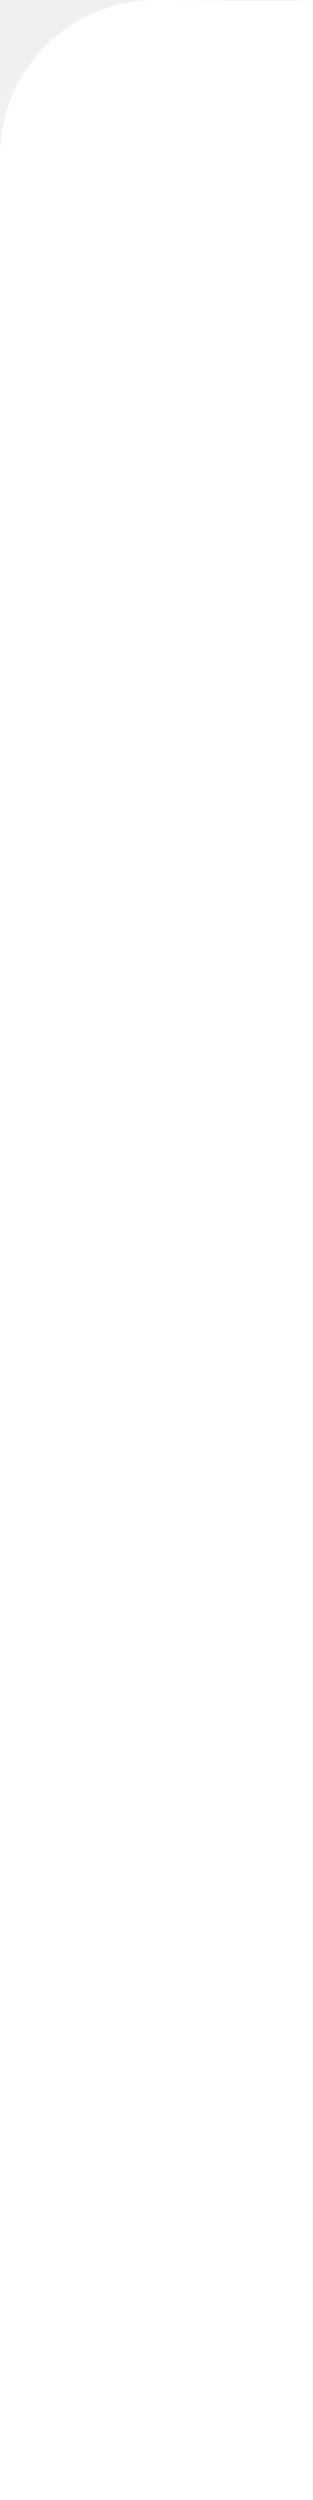
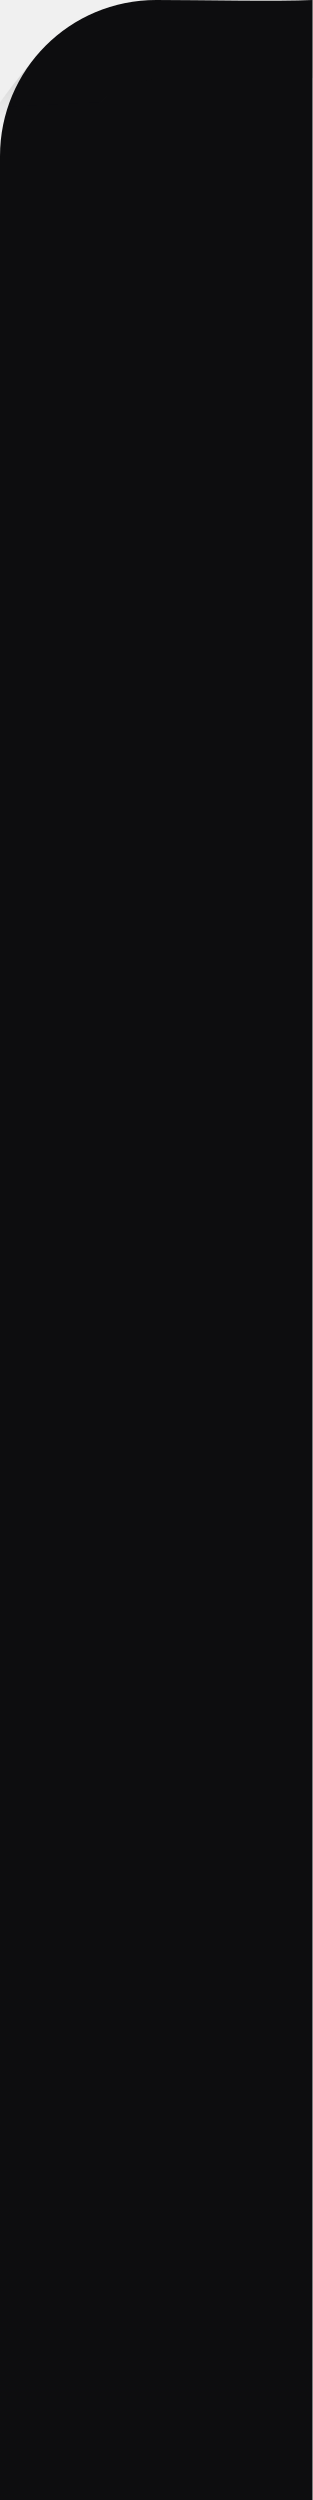
<svg xmlns="http://www.w3.org/2000/svg" xmlns:xlink="http://www.w3.org/1999/xlink" width="4" height="32" viewBox="0 0 4 32" id="svg4142" version="1.1">
  <defs id="defs4144">
    <linearGradient id="linearGradient4179">
-       <stop style="stop-color:#ffffff;stop-opacity:1;" offset="0" id="stop4181" />
-       <stop style="stop-color:#ffffff;stop-opacity:0;" offset="1" id="stop4183" />
+       <stop style="stop-color:#0d0d0f;stop-opacity:1;" offset="0" id="stop4181" />
+       <stop style="stop-color:#0d0d0f;stop-opacity:0;" offset="1" id="stop4183" />
    </linearGradient>
    <linearGradient xlink:href="#linearGradient4179" id="linearGradient4185" x1="1.016" y1="1021.385" x2="1.04" y2="1021.876" gradientUnits="userSpaceOnUse" />
  </defs>
  <g id="layer1" transform="translate(0,-1020.362)">
-     <path style="opacity:1;fill:#ffffff;fill-opacity:1;fill-rule:nonzero;stroke:none;stroke-width:2.745;stroke-linecap:butt;stroke-linejoin:miter;stroke-miterlimit:4;stroke-dasharray:none;stroke-dashoffset:478.437;stroke-opacity:1" d="M 2 0 C 0.892 0 0 0.892 0 2 L 0 23 L 0 30 L 0 32 L 2 32 L 4 32 L 4 30 L 4 23 L 4 0 C 3.574 0.024 2.558 0 2 0 z " transform="translate(0,1020.362)" id="rect4140" />
+     <path style="opacity:1;fill:#0d0d0f;fill-opacity:1;fill-rule:nonzero;stroke:none;stroke-width:2.745;stroke-linecap:butt;stroke-linejoin:miter;stroke-miterlimit:4;stroke-dasharray:none;stroke-dashoffset:478.437;stroke-opacity:1" d="M 2 0 C 0.892 0 0 0.892 0 2 L 0 23 L 0 30 L 0 32 L 2 32 L 4 32 L 4 30 L 4 23 L 4 0 C 3.574 0.024 2.558 0 2 0 z " transform="translate(0,1020.362)" id="rect4140" />
    <path style="fill:none;fill-rule:evenodd;stroke:url(#linearGradient4185);stroke-width:1;stroke-linecap:square;stroke-linejoin:round;stroke-miterlimit:0;stroke-dasharray:none;stroke-opacity:0.097" d="m 0.395,1021.98 c 0,0 0.478,-0.689 0.826,-0.902 C 1.451,1020.937 2,1020.862 2,1020.862 l 2,0" id="path4153" />
  </g>
</svg>
